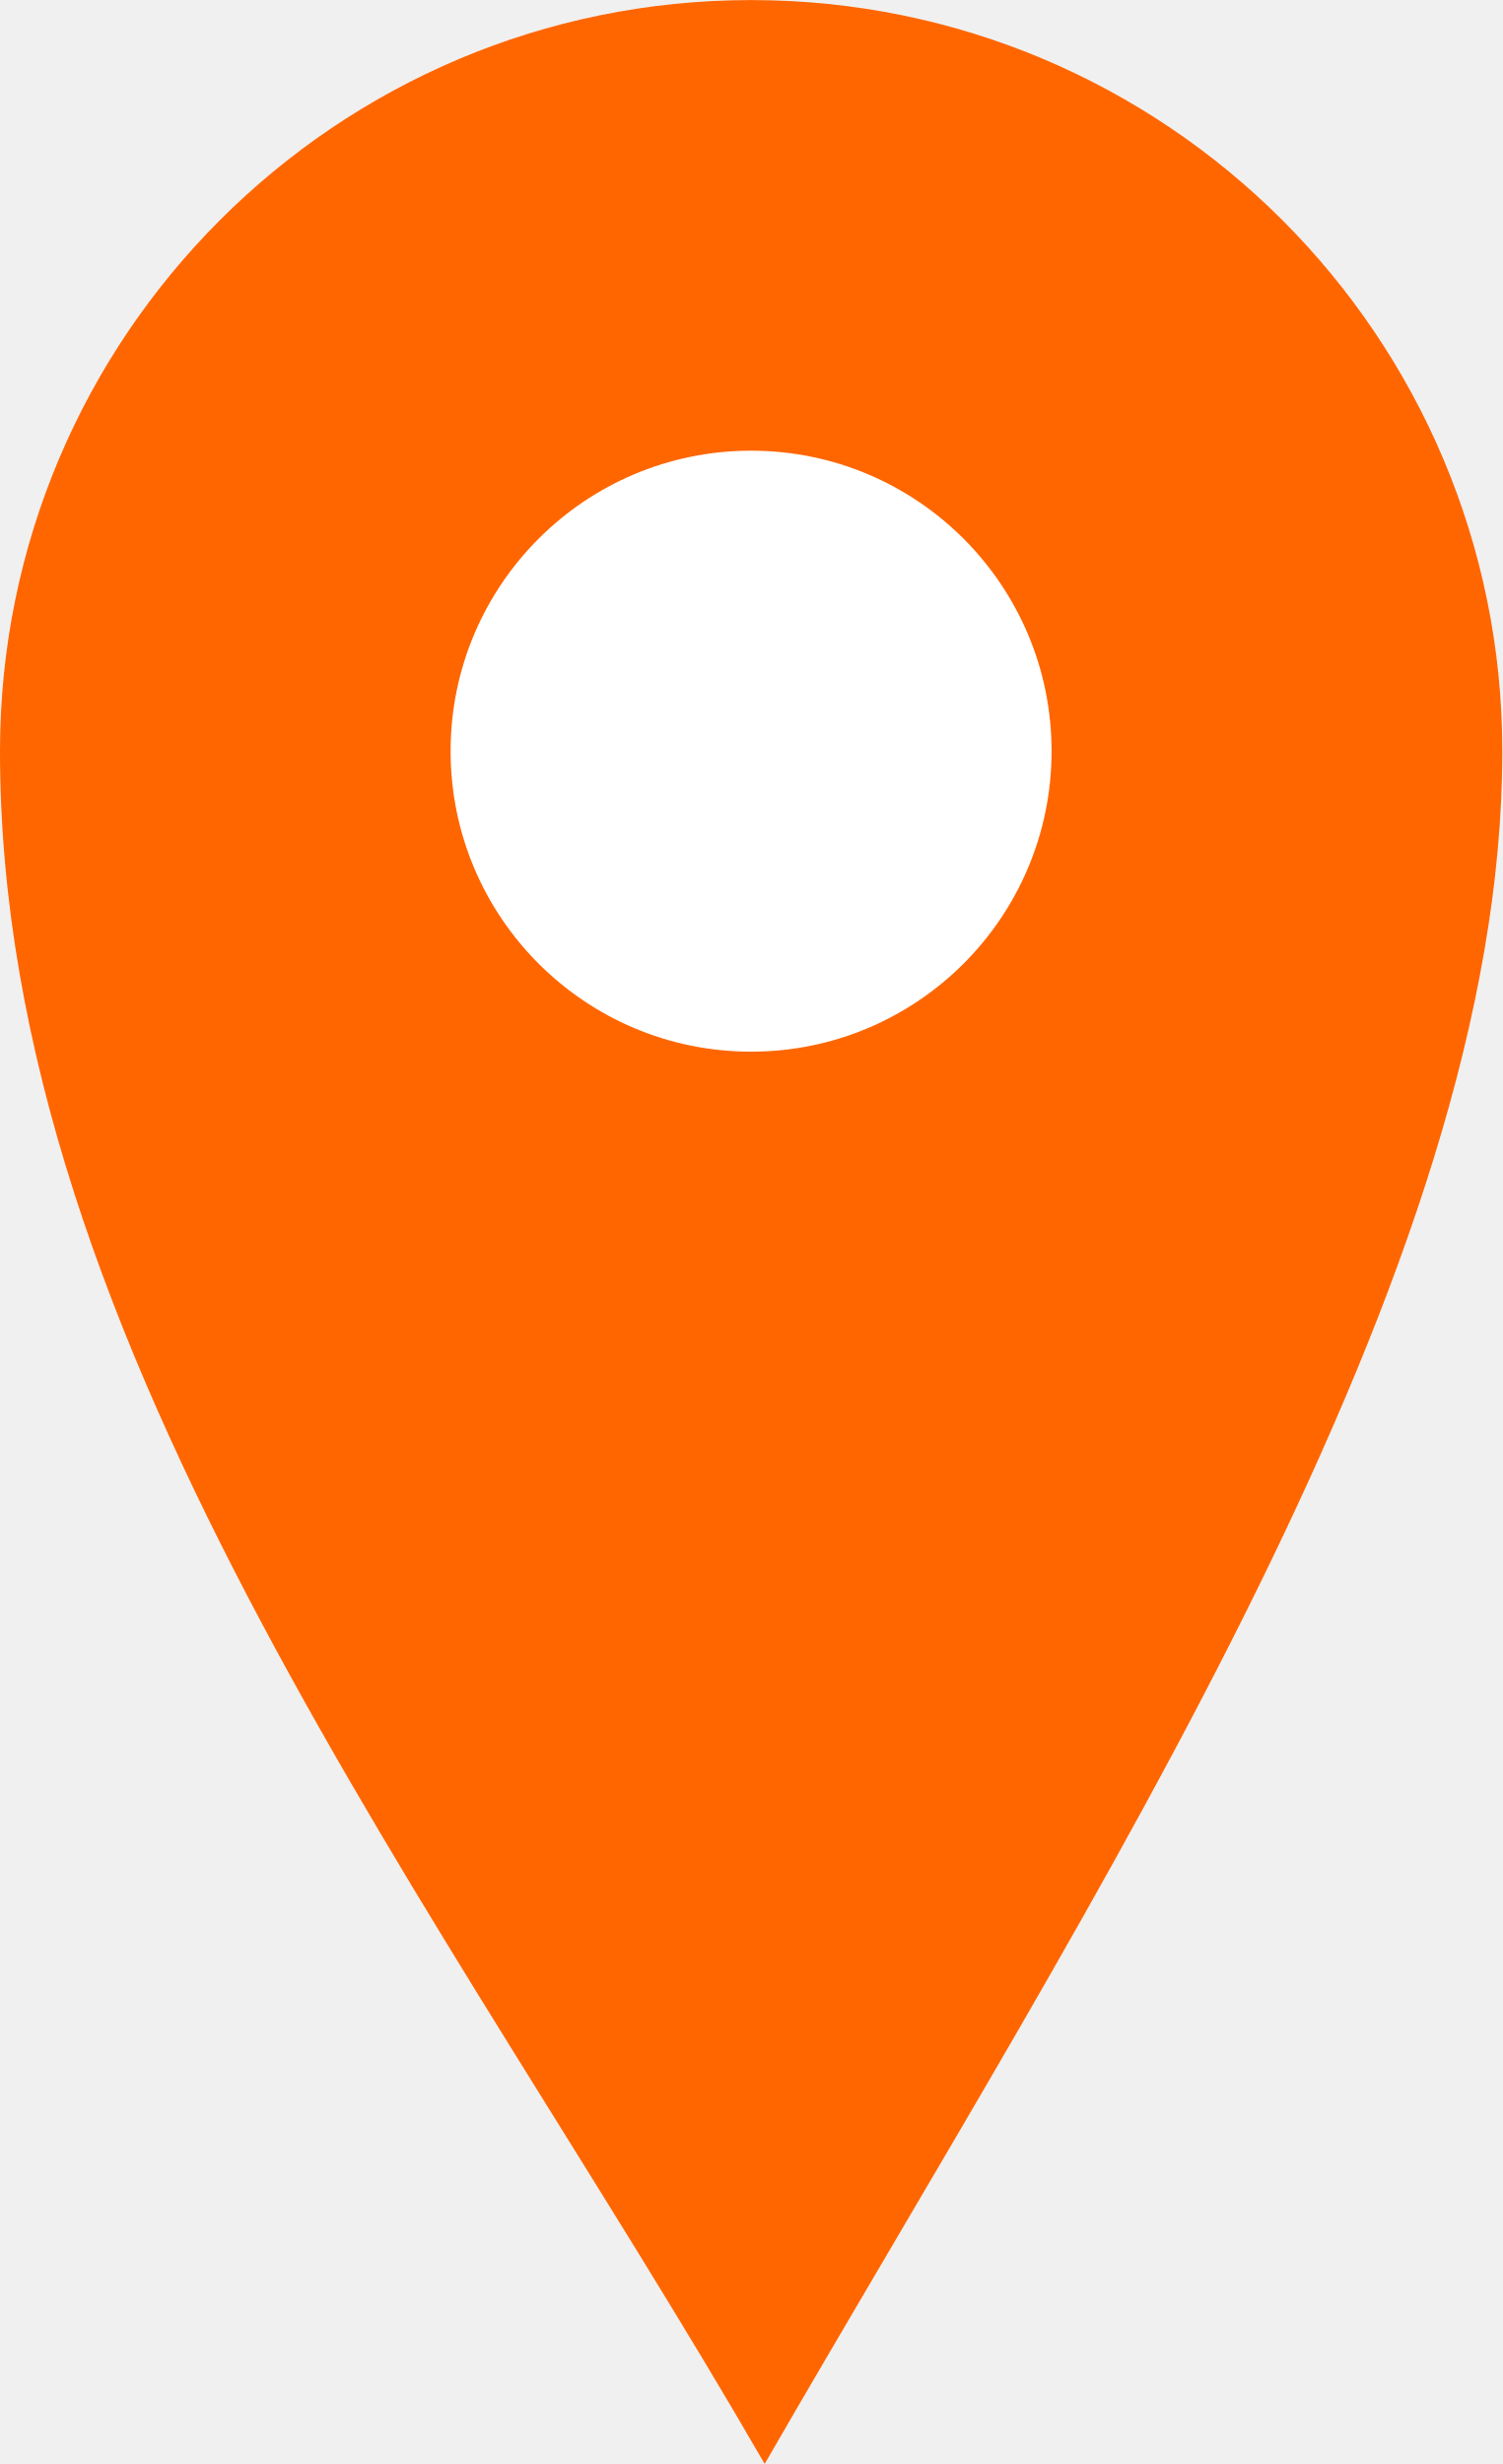
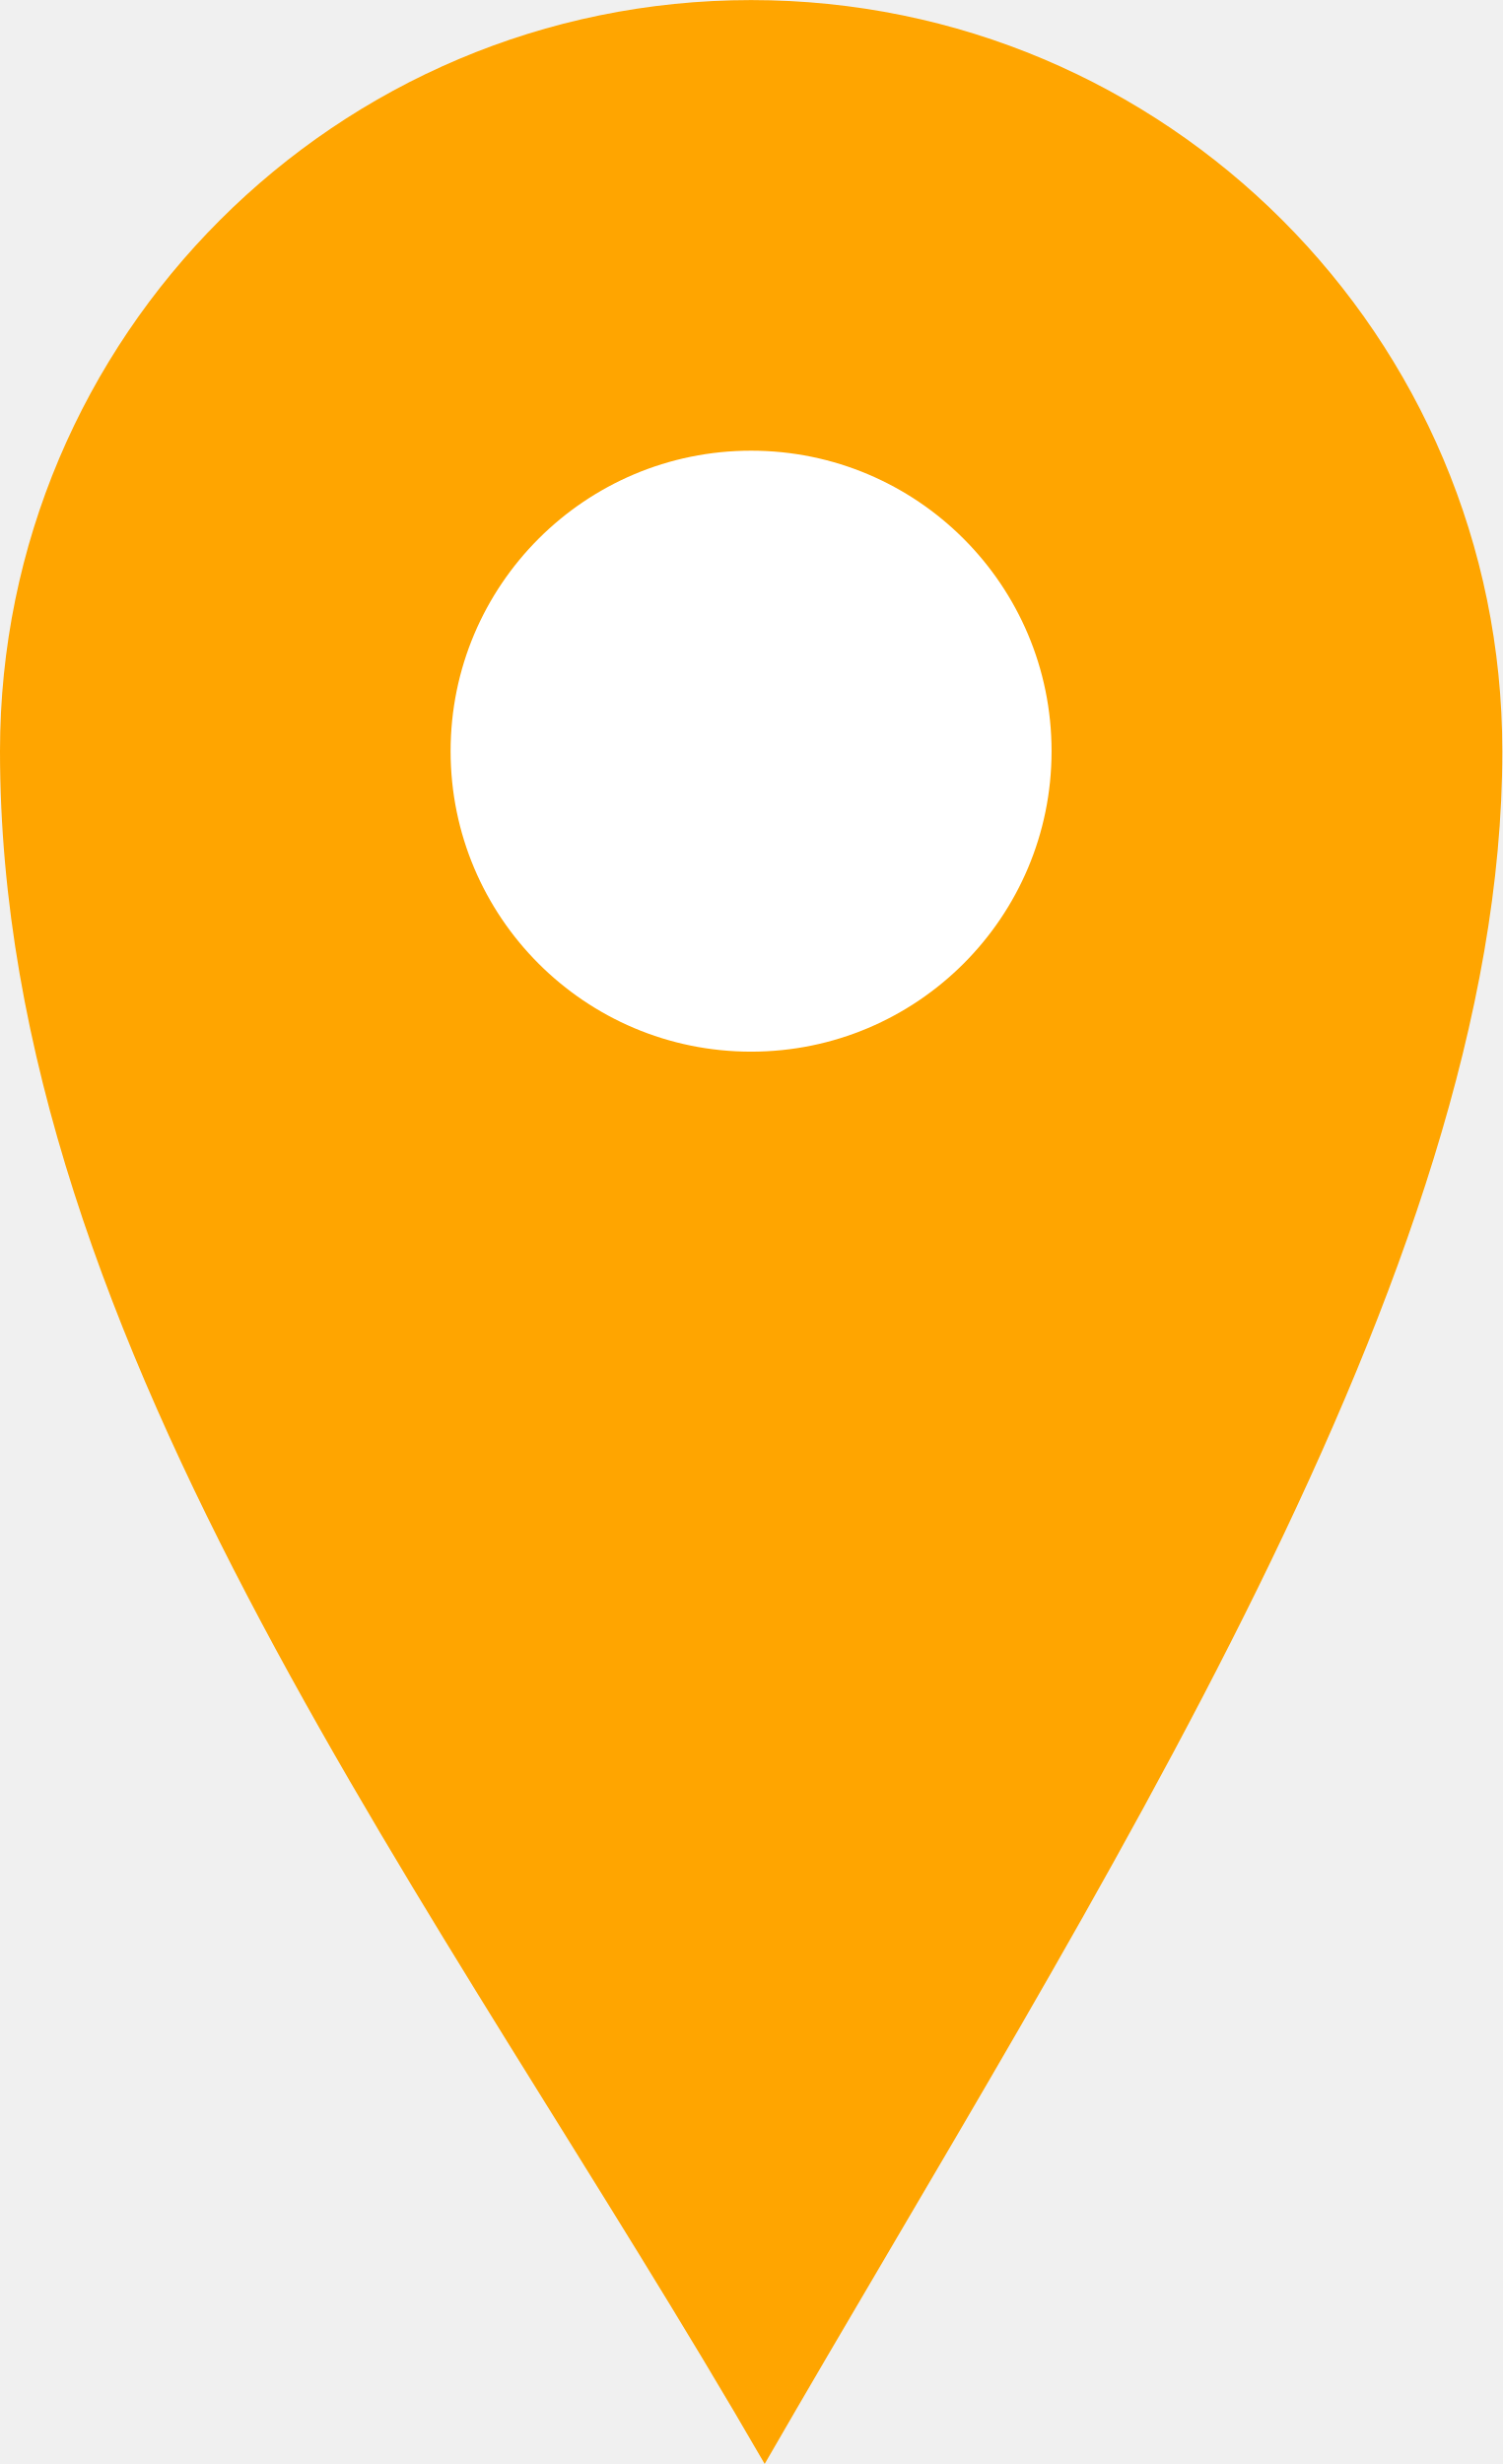
<svg xmlns="http://www.w3.org/2000/svg" width="25" height="41" viewBox="0 0 6.615 10.848" version="1.1" id="svg5">
  <defs id="defs2" />
  <g id="layer2" style="display:inline">
    <g id="g15188">
-       <path id="path846" style="fill:#ff6600;stroke:#000000;stroke-width:0;stroke-linejoin:round" d="M 12.5,0 C 5.596,-1.1045698e-6 -1.1045698e-6,5.596 0,12.5 0,22.457 7.348,31.687 12.725,41 18.248,31.433 25,21.186 25,12.508 V 12.5 C 25,5.596 19.404,-1.1045698e-6 12.5,0 Z" transform="scale(0.2645833)" />
+       <path id="path846" style="fill:#ffa500;stroke:#000000;stroke-width:0;stroke-linejoin:round;fill-opacity:1" d="M 12.5,0 C 5.596,-1.1045698e-6 -1.1045698e-6,5.596 0,12.5 0,22.457 7.348,31.687 12.725,41 18.248,31.433 25,21.186 25,12.508 V 12.5 C 25,5.596 19.404,-1.1045698e-6 12.5,0 Z" transform="scale(0.2645833)" />
      <circle style="fill:#ffffff;fill-opacity:1;fill-rule:evenodd;stroke:#000000;stroke-width:0;stroke-linejoin:round" id="path15104" cx="3.307" cy="3.307" r="1.323" />
    </g>
  </g>
</svg>
